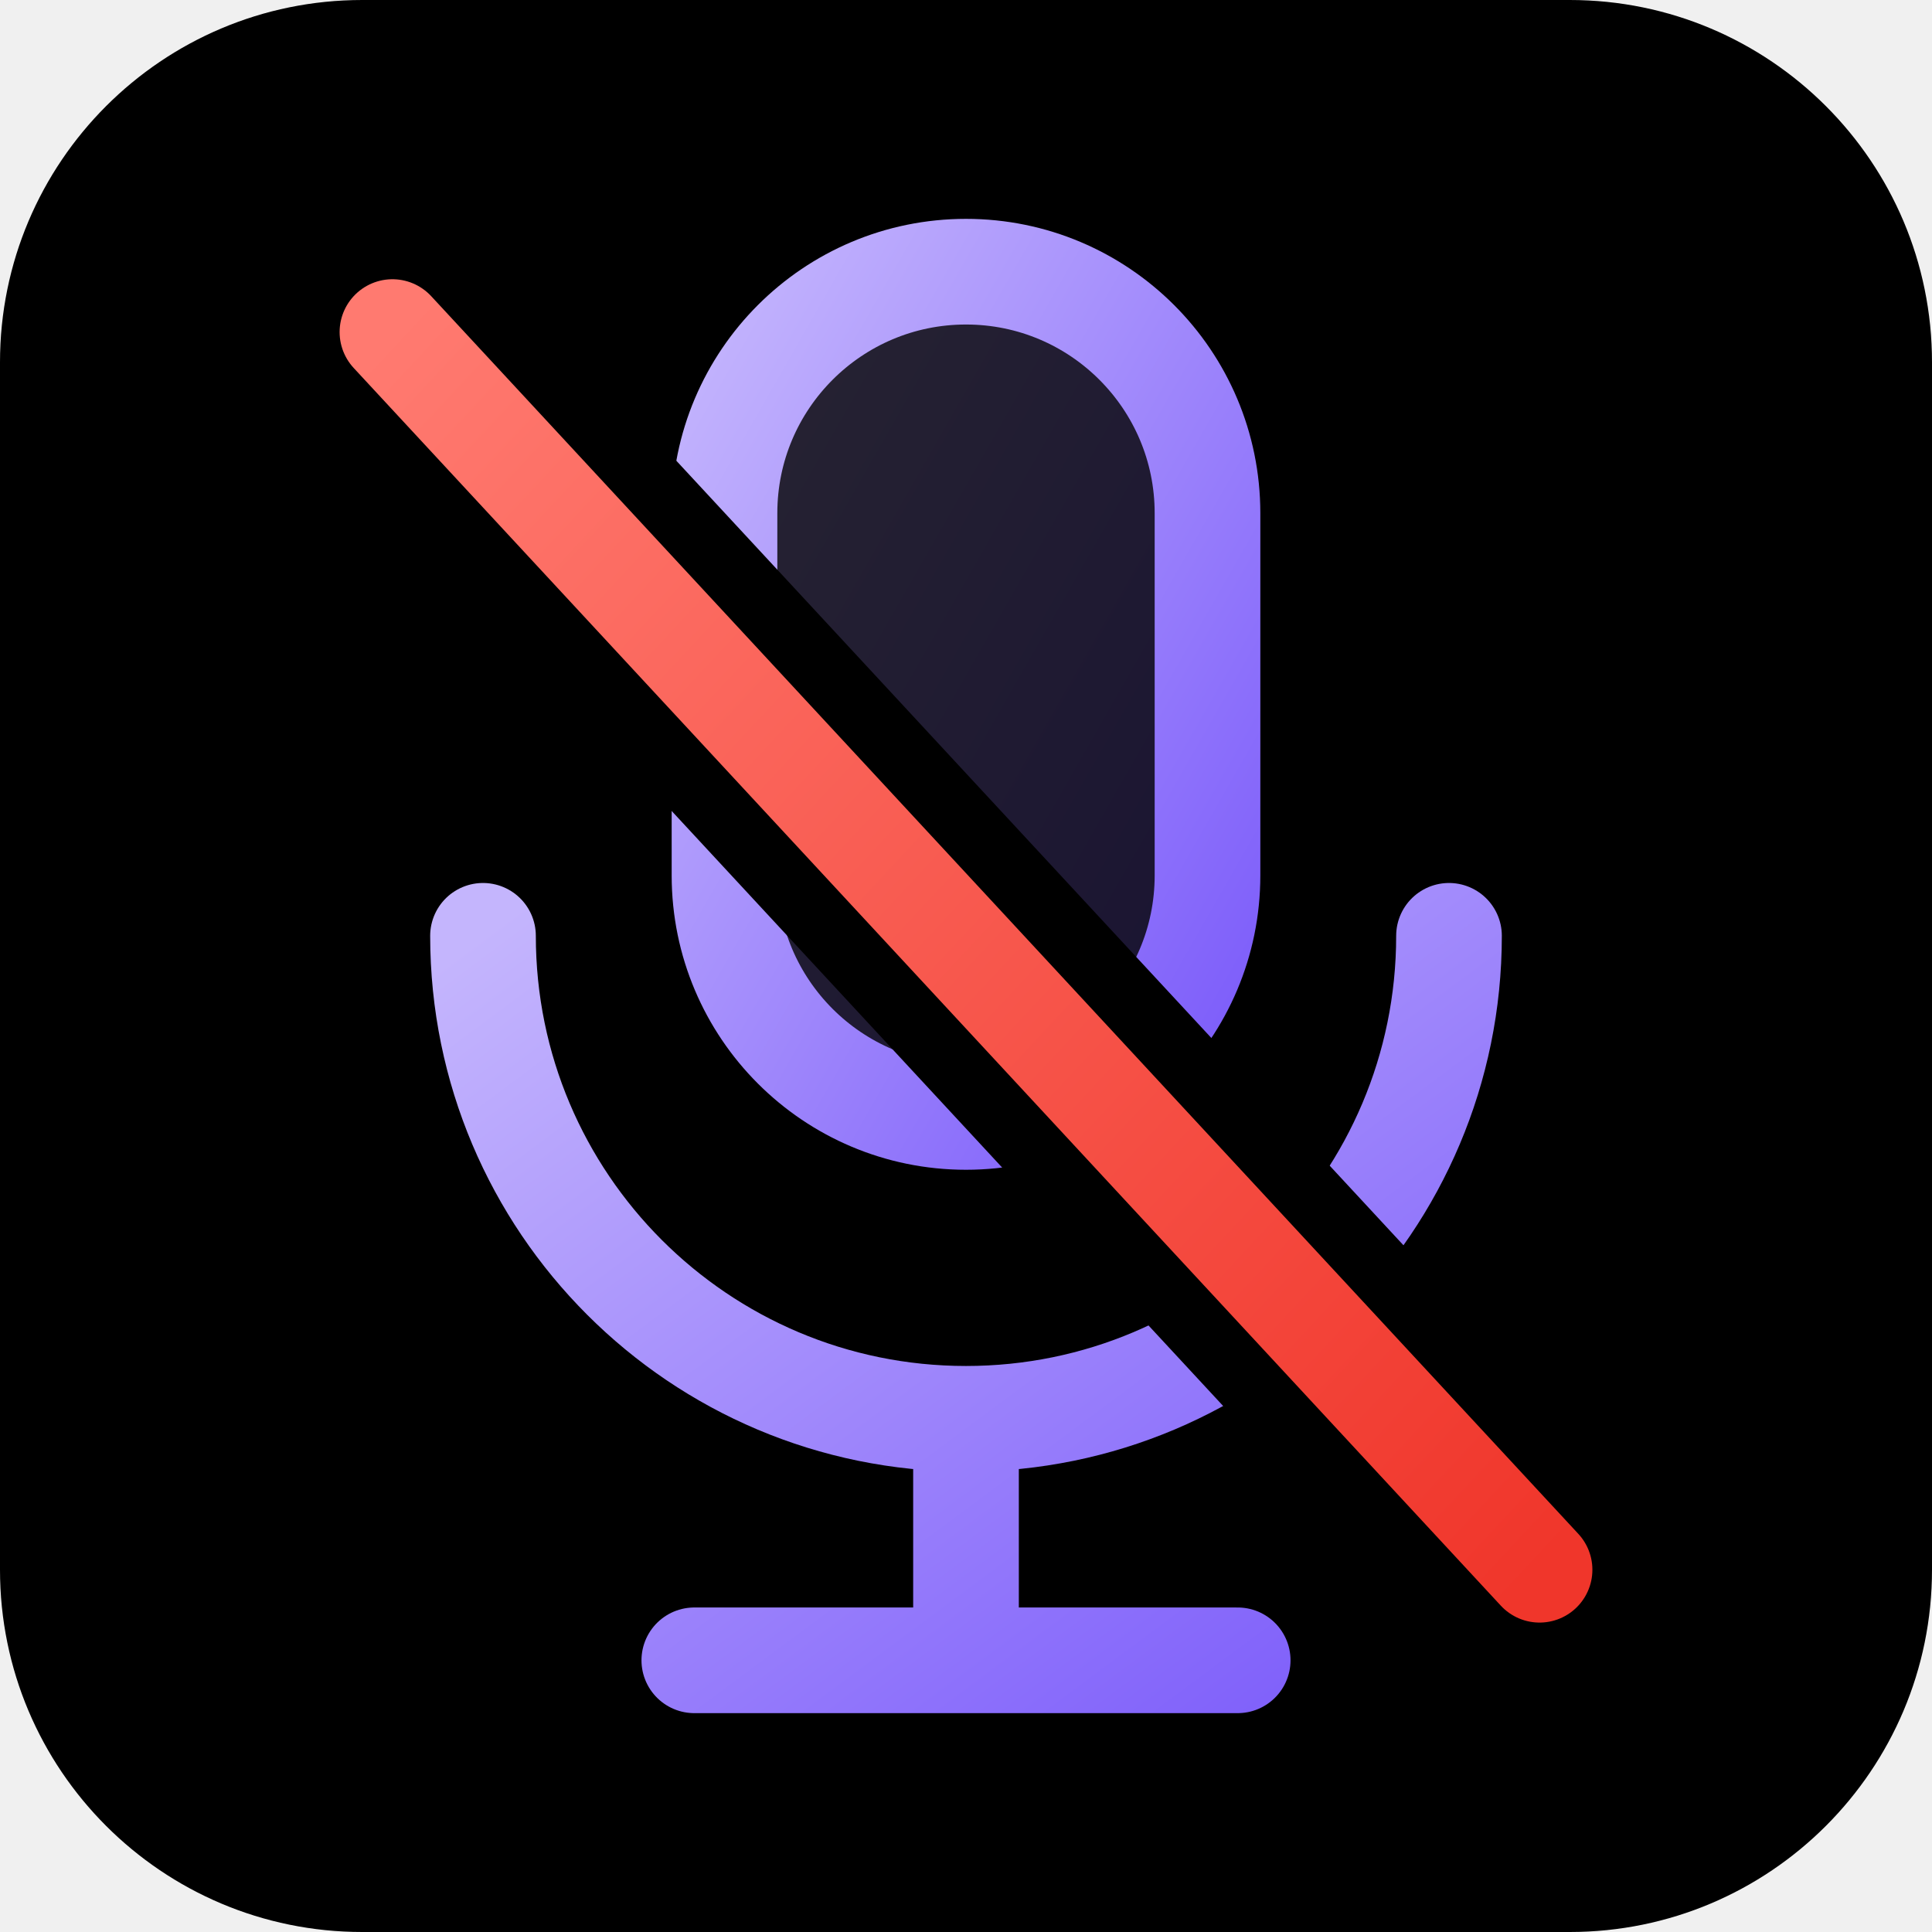
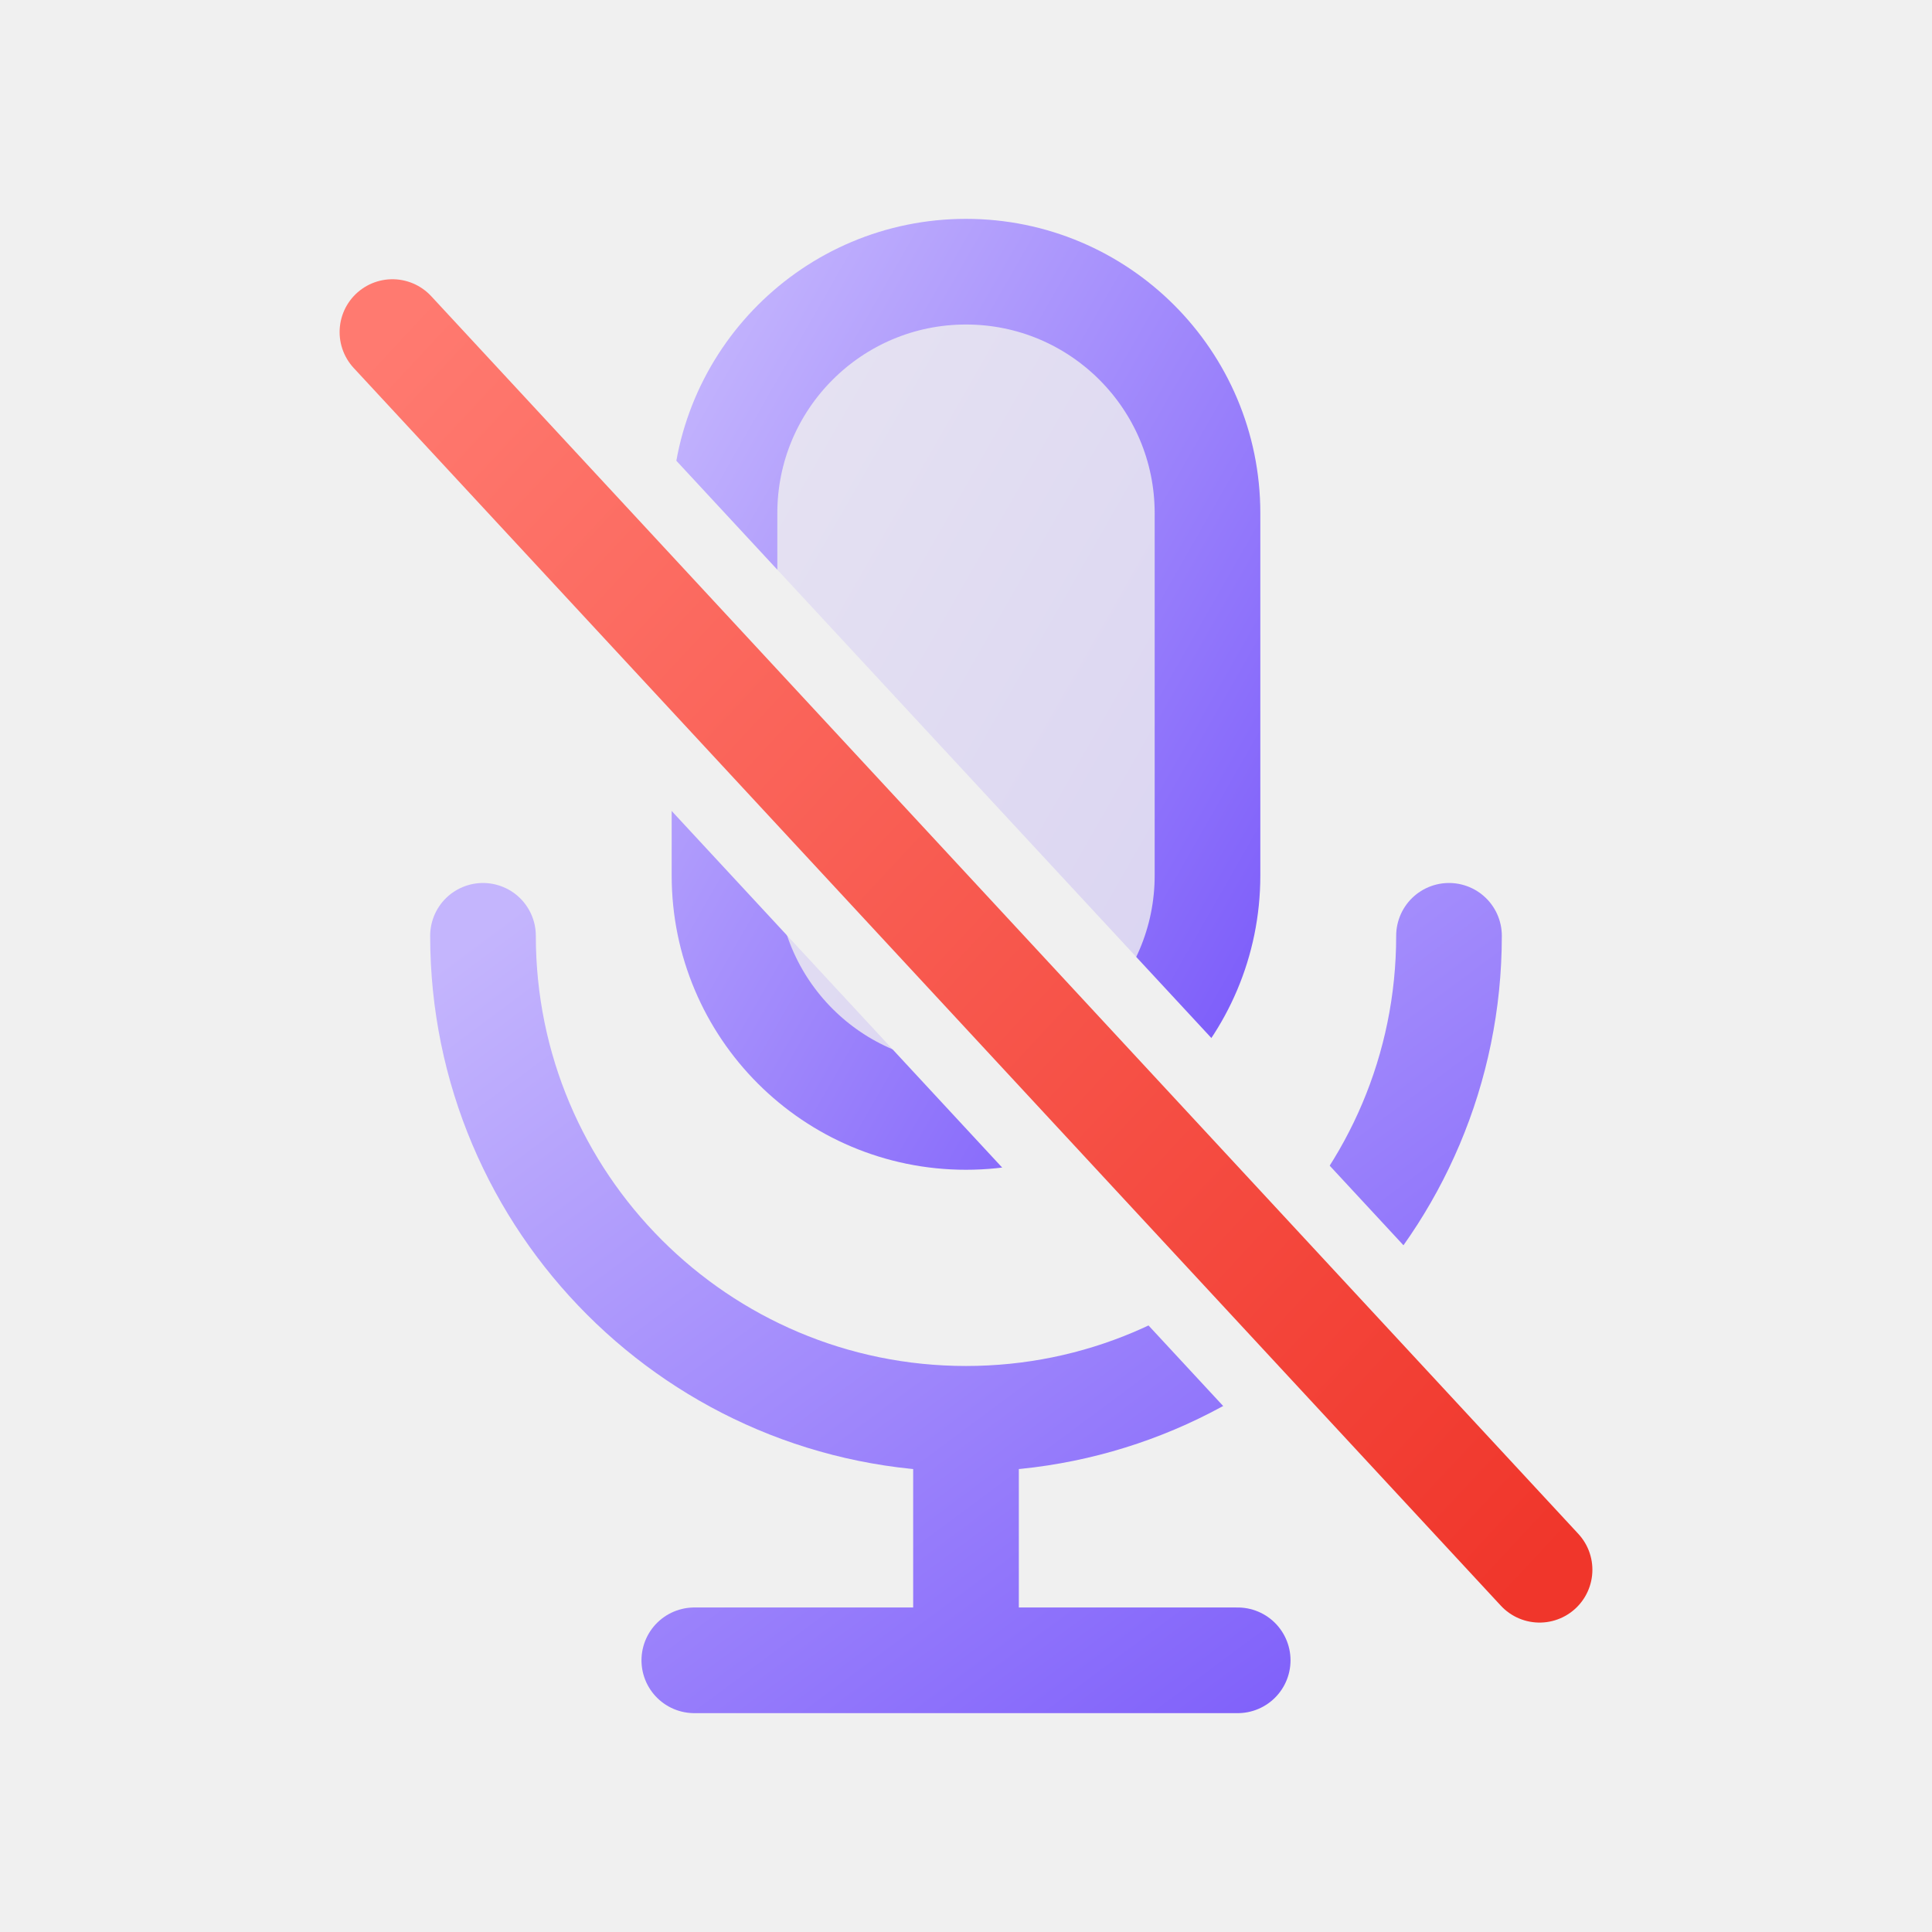
<svg xmlns="http://www.w3.org/2000/svg" viewBox="0 0 128 128">
  <defs>
    <linearGradient id="g0" x1="0" y1="0" x2="1" y2="1">
      <stop offset="0" stop-color="#C4B5FD" />
      <stop offset="1" stop-color="#7C5CFA" />
    </linearGradient>
    <linearGradient id="g1" x1="0" y1="0" x2="1" y2="1">
      <stop offset="0" stop-color="#FF7A70" />
      <stop offset="1" stop-color="#F0362B" />
    </linearGradient>
+     <mask id="k" maskUnits="userSpaceOnUse" x="0" y="0" width="128" height="128">
+       <rect width="128" height="128" fill="#fff" />
+       <path d="M26 22L102 104" fill="none" stroke="#000" stroke-width="16" stroke-linecap="round" />
+     </mask>
  </defs>
-   <rect width="128" height="128" rx="24" fill="#000" />
-   <rect x="48" y="18" width="32" height="56" rx="16" fill="url(#g0)" fill-opacity="0.2" stroke="url(#g0)" stroke-width="7" stroke-linecap="round" stroke-linejoin="round" />
-   <path d="M32 62A32 32 0 0 0 96 62M64 94V110M46 110H82" fill="none" stroke="url(#g0)" stroke-width="7" stroke-linecap="round" stroke-linejoin="round" />
-   <path d="M26 22L102 104" stroke="#000" stroke-width="16" stroke-linecap="round" />
+   <g mask="url(#k)">
+     <rect x="48" y="18" width="32" height="56" rx="16" fill="url(#g0)" fill-opacity="0.2" stroke="url(#g0)" stroke-width="7" stroke-linecap="round" stroke-linejoin="round" />
+     <path d="M32 62A32 32 0 0 0 96 62M64 94V110M46 110H82" fill="none" stroke="url(#g0)" stroke-width="7" stroke-linecap="round" stroke-linejoin="round" />
+   </g>
  <path d="M26 22L102 104" fill="none" stroke="url(#g1)" stroke-width="7" stroke-linecap="round" stroke-linejoin="round" />
</svg>
